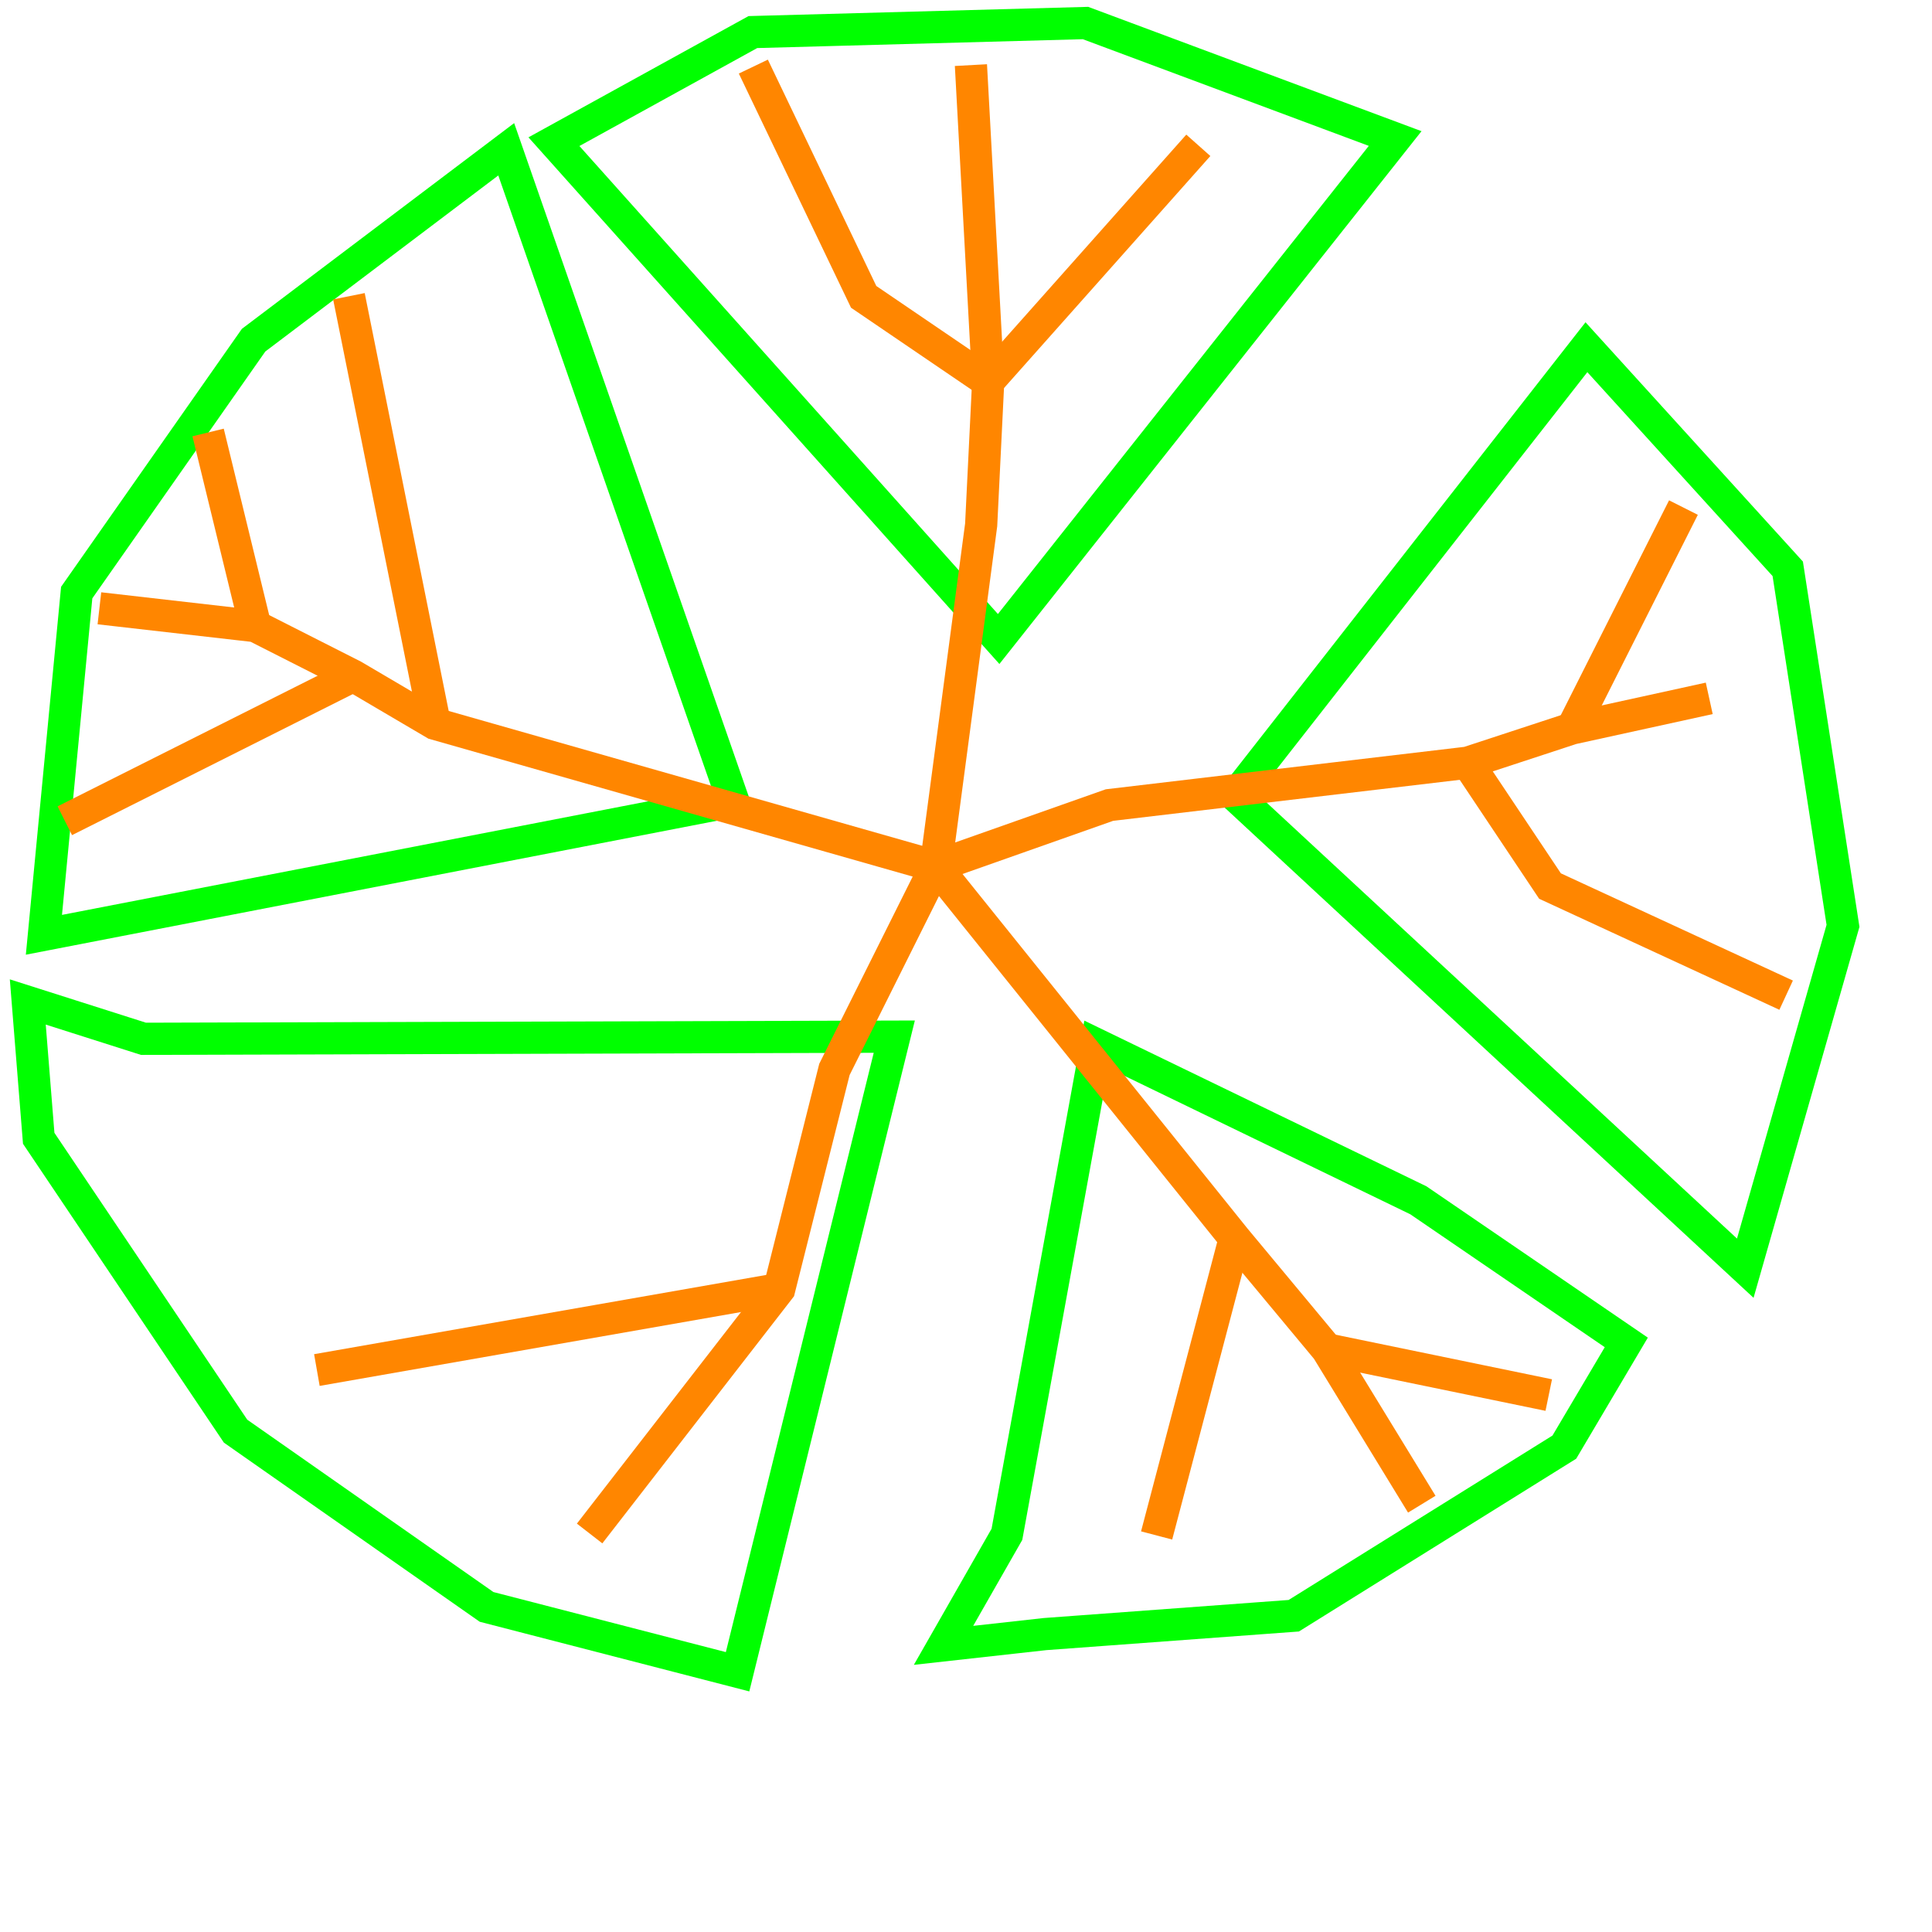
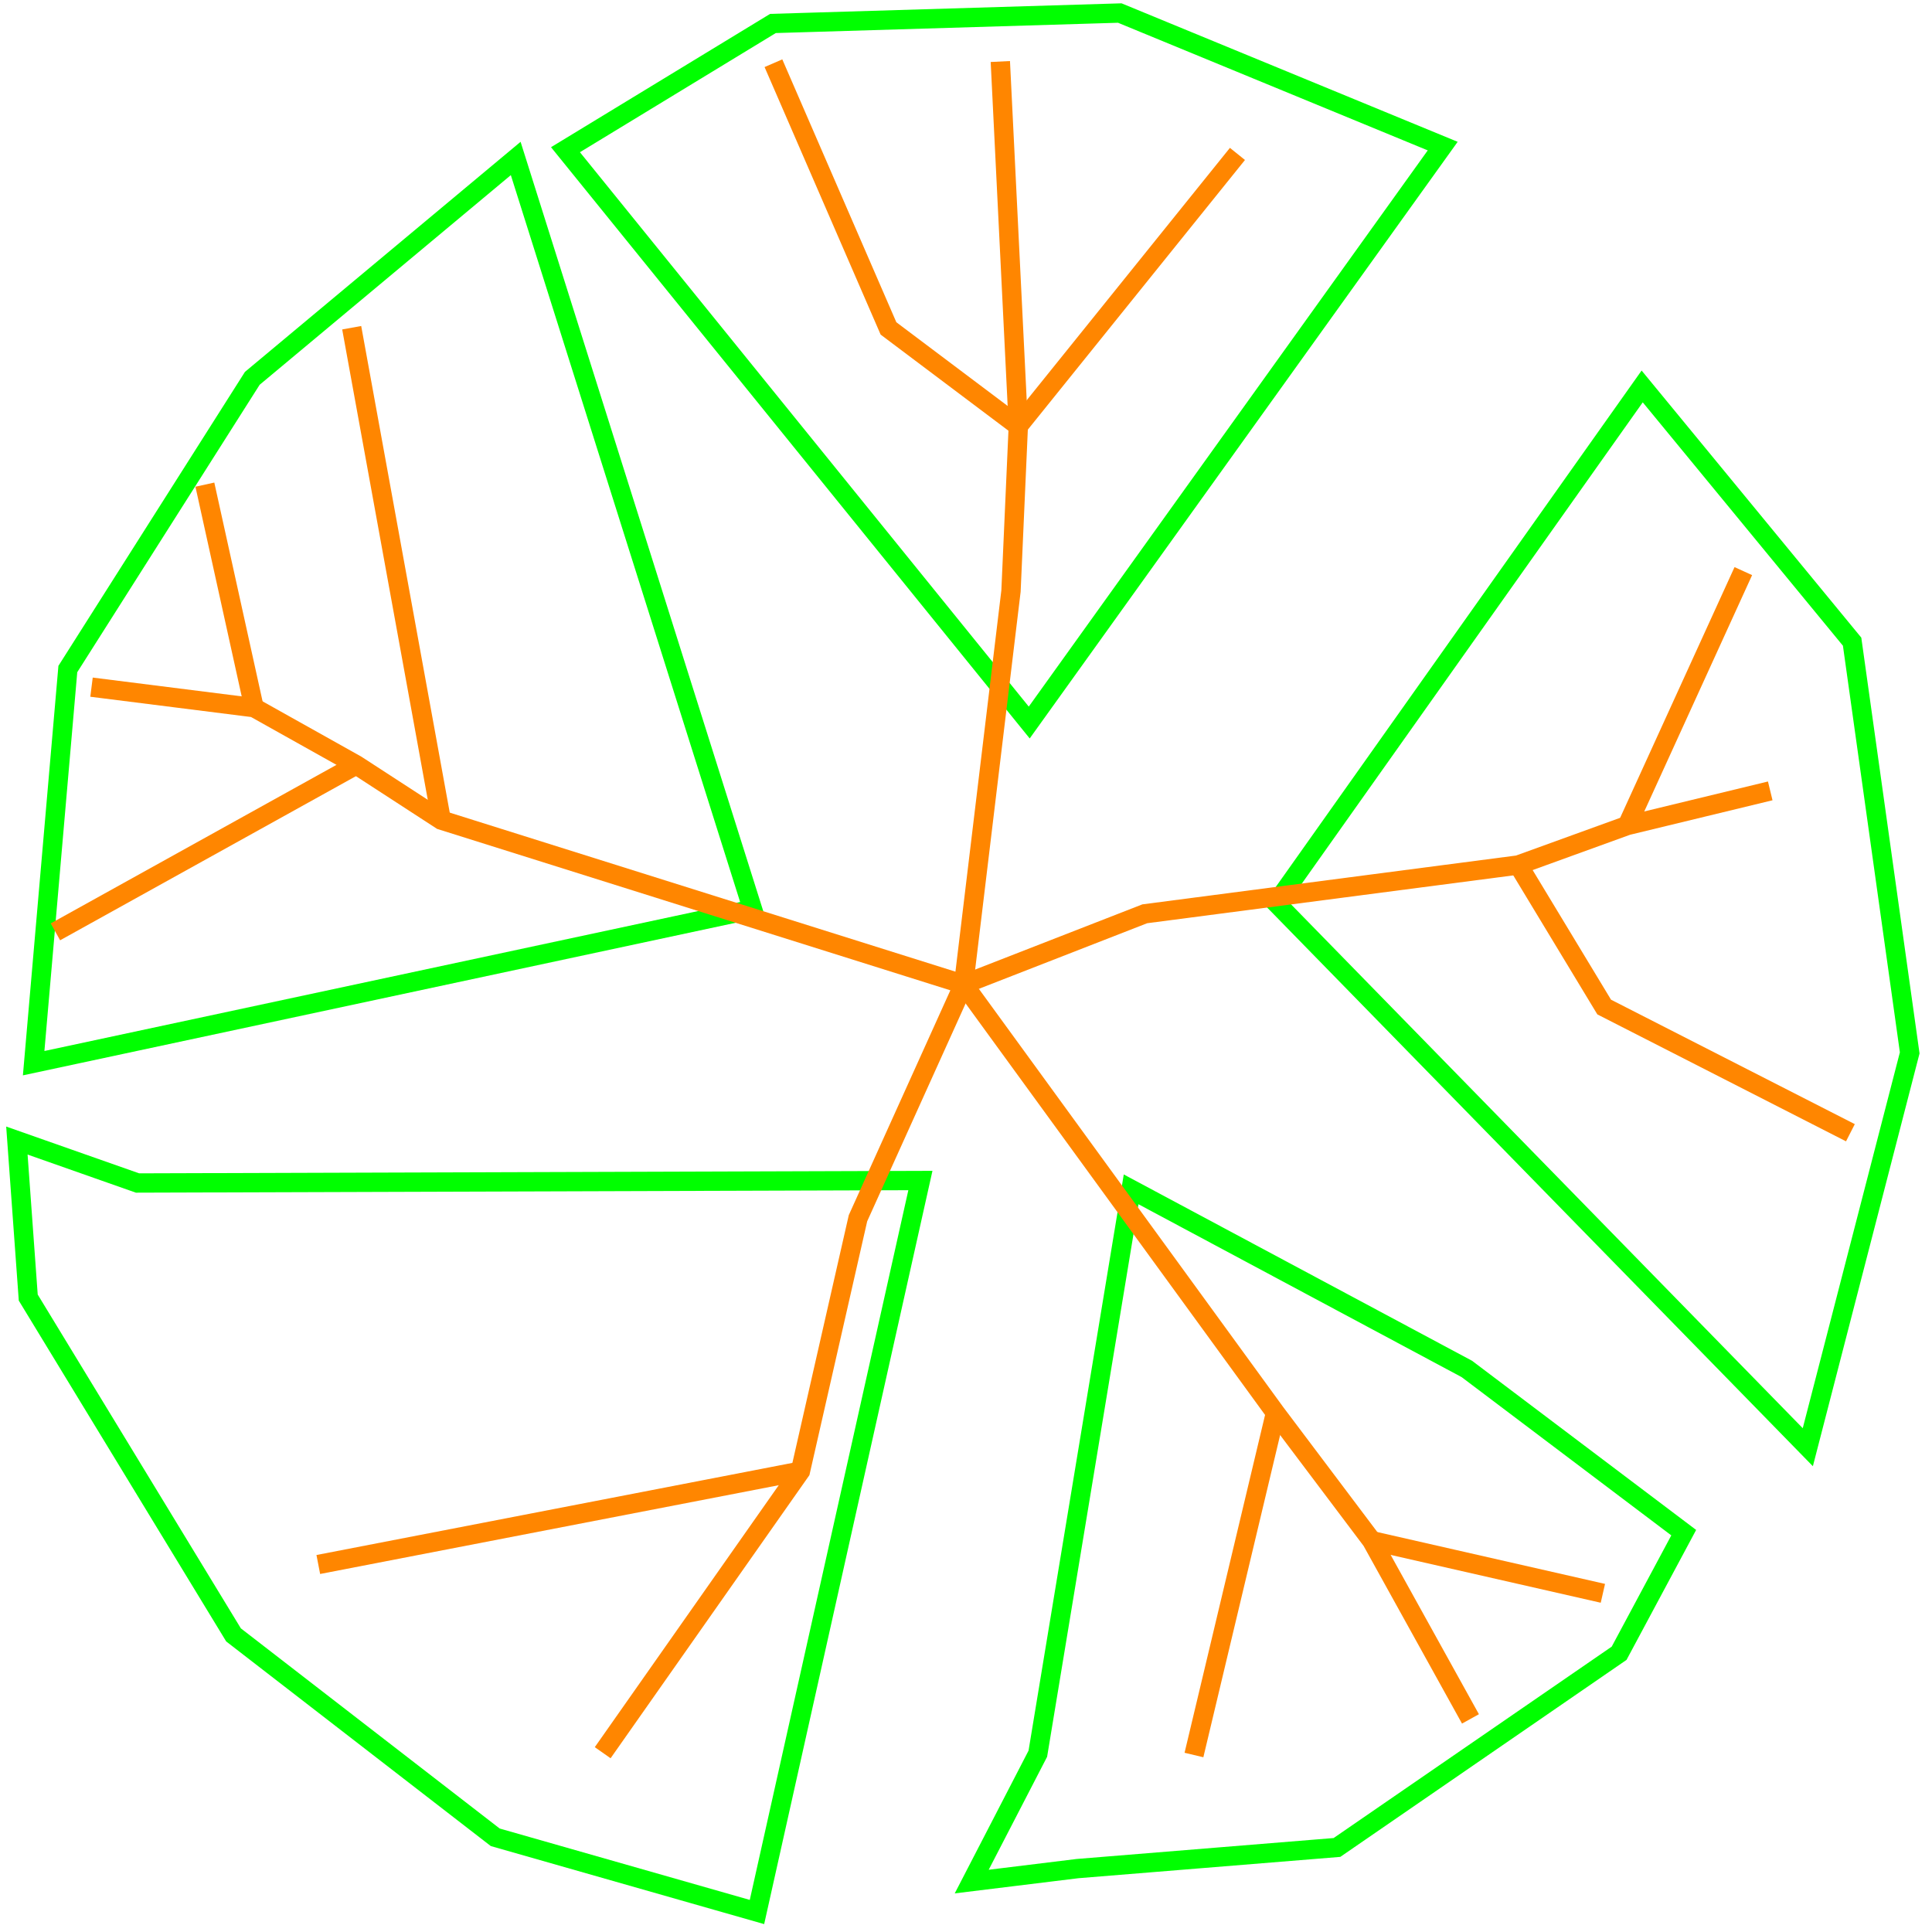
- <svg xmlns="http://www.w3.org/2000/svg" version="1.1" id="svg84" width="60" height="60" viewBox="0 0 60 60">
+ <svg xmlns="http://www.w3.org/2000/svg" version="1.1" id="svg84" width="100" height="100" viewBox="0 0100 100">
  <defs id="defs88" />
  <g id="g92">
-     <path id="rect96" style="fill:none;stroke:#00ff00;stroke-dashoffset:20" d="m 15.721,4.636 7.053,20.245 -21.41,4.15 1.018,-10.628 5.494,-7.839 z" />
-     <path id="rect96-3" style="fill:none;stroke:#00ff00;stroke-dashoffset:20" d="M 43.328,4.302 31.014,19.845 17.203,4.4 l 6.178,-3.404 10.33,-0.281 z" />
-     <path id="rect96-3-6" style="fill:none;stroke:#00ff00;stroke-dashoffset:20" d="m 57.236,28.753 -3.035,10.632 -15.832,-14.674 10.899,-13.928 6.252,6.882 z" />
-     <path id="rect96-3-7" style="fill:none;stroke:#00ff00;stroke-dashoffset:20" d="m 50.506,41.69 -1.924,3.252 -8.403,5.236 -7.725,0.57 -3.152,0.35 1.969,-3.448 2.778,-15.217 9.999,4.843 z" />
-     <path id="rect96-3-5" style="fill:none;stroke:#00ff00;stroke-dashoffset:20" d="m 27.773,32.194 -4.867,19.724 -7.795,-2.014 -7.795,-5.458 -6.114,-9.095 -0.339,-4.234 3.593,1.144 z" />
-     <path style="fill:none;stroke:#ff8600;stroke-width:1px;stroke-linecap:butt;stroke-linejoin:miter;stroke-opacity:1" d="m 30.153,2.022 0.536,9.829 -0.218,4.449 -1.41,10.607 -3.147,6.305 -1.714,6.82 -5.889,7.592" id="path177" />
-     <path style="fill:none;stroke:#ff8600;stroke-width:1px;stroke-linecap:butt;stroke-linejoin:miter;stroke-opacity:1" d="m 3.087,18.891 4.841,0.553 3.045,1.544 2.531,1.489 15.557,4.43 9.287,11.554 2.867,3.447 2.94,4.806" id="path177-2" />
-     <path style="fill:none;stroke:#ff8600;stroke-width:1px;stroke-linecap:butt;stroke-linejoin:miter;stroke-opacity:1" d="m 35.92,47.685 2.428,-9.225" id="path177-2-9" />
-     <path style="fill:none;stroke:#ff8600;stroke-width:1px;stroke-linecap:butt;stroke-linejoin:miter;stroke-opacity:1" d="m 48.098,43.325 -6.884,-1.419" id="path177-2-9-1" />
-     <path style="fill:none;stroke:#ff8600;stroke-width:1px;stroke-linecap:butt;stroke-linejoin:miter;stroke-opacity:1" d="m 55.47,30.906 -7.333,-3.389 -2.558,-3.83" id="path177-2-9-2" />
-     <path style="fill:none;stroke:#ff8600;stroke-width:1px;stroke-linecap:butt;stroke-linejoin:miter;stroke-opacity:1" d="m 48.824,22.622 3.457,-6.859" id="path177-2-9-2-7" />
-     <path style="fill:none;stroke:#ff8600;stroke-width:1px;stroke-linecap:butt;stroke-linejoin:miter;stroke-opacity:1" d="M 30.689,11.851 37.215,4.513" id="path177-2-9-2-0" />
-     <path style="fill:none;stroke:#ff8600;stroke-width:1px;stroke-linecap:butt;stroke-linejoin:miter;stroke-opacity:1" d="m 30.689,11.851 -3.867,-2.632 -3.426,-7.151" id="path177-2-9-2-9" />
-     <path style="fill:none;stroke:#ff8600;stroke-width:1px;stroke-linecap:butt;stroke-linejoin:miter;stroke-opacity:1" d="M 13.504,22.476 10.836,9.2" id="path177-2-9-2-3" />
-     <path style="fill:none;stroke:#ff8600;stroke-width:1px;stroke-linecap:butt;stroke-linejoin:miter;stroke-opacity:1" d="m 7.928,19.444 -1.465,-6.013" id="path177-2-9-2-6" />
-     <path style="fill:none;stroke:#ff8600;stroke-width:1px;stroke-linecap:butt;stroke-linejoin:miter;stroke-opacity:1" d="M 2.013,25.489 10.973,20.988" id="path177-2-9-2-06" />
-     <path style="fill:none;stroke:#ff8600;stroke-width:1px;stroke-linecap:butt;stroke-linejoin:miter;stroke-opacity:1" d="M 9.841,42.548 24.2,40.031" id="path177-2-9-2-2" />
-     <path style="fill:none;stroke:#ff8600;stroke-width:1px;stroke-linecap:butt;stroke-linejoin:miter;stroke-opacity:1" d="m 29.061,26.906 5.394,-1.904 11.124,-1.316 3.245,-1.065 4.258,-0.933" id="path177-2-9-2-7-6" />
+     <path id="rect96" style="fill:none;stroke:#00ff00;stroke-width:1;stroke-dashoffset:20" d="M 26.693,8.202 38.952,47.064 1.742,55.03 3.511,34.629 13.059,19.582 Z" />
+     <path id="rect96-3" style="fill:none;stroke:#00ff00;stroke-width:1;stroke-dashoffset:20" d="M 74.674,7.562 53.273,37.398 29.269,7.749 40.007,1.215 57.96,0.675 Z" />
+     <path id="rect96-3-6" style="fill:none;stroke:#00ff00;stroke-width:1;stroke-dashoffset:20" d="M 98.846,54.497 93.572,74.907 66.057,46.739 84.999,20.002 95.865,33.213 Z" />
+     <path id="rect96-3-7" style="fill:none;stroke:#00ff00;stroke-width:1;stroke-dashoffset:20" d="m 87.149,79.33 -3.344,6.243 -14.604,10.051 -13.427,1.094 -5.478,0.672 3.422,-6.619 4.828,-29.211 17.378,9.297 z" />
+     <path id="rect96-3-5" style="fill:none;stroke:#00ff00;stroke-width:1;stroke-dashoffset:20" d="M 47.64,61.103 39.181,98.965 25.634,95.098 12.087,84.622 1.462,67.162 0.874,59.035 7.118,61.232 Z" />
+     <path style="fill:none;stroke:#ff8600;stroke-width:1px;stroke-linecap:butt;stroke-linejoin:miter;stroke-opacity:1" d="m 51.777,3.184 0.931,18.867 -0.379,8.54 -2.451,20.36 -5.469,12.104 -2.979,13.091 -10.235,14.574" id="path177" />
+     <path style="fill:none;stroke:#ff8600;stroke-width:1px;stroke-linecap:butt;stroke-linejoin:miter;stroke-opacity:1" d="m 4.737,35.567 8.414,1.061 5.292,2.963 4.398,2.857 27.038,8.503 16.14,22.178 4.982,6.616 5.11,9.225" id="path177-2" />
+     <path style="fill:none;stroke:#ff8600;stroke-width:1px;stroke-linecap:butt;stroke-linejoin:miter;stroke-opacity:1" d="M 61.799,90.839 66.019,73.13" id="path177-2-9" />
+     <path style="fill:none;stroke:#ff8600;stroke-width:1px;stroke-linecap:butt;stroke-linejoin:miter;stroke-opacity:1" d="M 82.965,82.47 71.001,79.746" id="path177-2-9-1" />
+     <path style="fill:none;stroke:#ff8600;stroke-width:1px;stroke-linecap:butt;stroke-linejoin:miter;stroke-opacity:1" d="M 95.777,58.63 83.032,52.124 78.586,44.772" id="path177-2-9-2" />
+     <path style="fill:none;stroke:#ff8600;stroke-width:1px;stroke-linecap:butt;stroke-linejoin:miter;stroke-opacity:1" d="M 84.226,42.728 90.234,29.561" id="path177-2-9-2-7" />
+     <path style="fill:none;stroke:#ff8600;stroke-width:1px;stroke-linecap:butt;stroke-linejoin:miter;stroke-opacity:1" d="M 52.708,22.052 64.05,7.967" id="path177-2-9-2-0" />
+     <path style="fill:none;stroke:#ff8600;stroke-width:1px;stroke-linecap:butt;stroke-linejoin:miter;stroke-opacity:1" d="M 52.708,22.052 45.988,16.999 40.033,3.272" id="path177-2-9-2-9" />
+     <path style="fill:none;stroke:#ff8600;stroke-width:1px;stroke-linecap:butt;stroke-linejoin:miter;stroke-opacity:1" d="M 22.841,42.448 18.204,16.963" id="path177-2-9-2-3" />
+     <path style="fill:none;stroke:#ff8600;stroke-width:1px;stroke-linecap:butt;stroke-linejoin:miter;stroke-opacity:1" d="M 13.151,36.627 10.604,25.085" id="path177-2-9-2-6" />
+     <path style="fill:none;stroke:#ff8600;stroke-width:1px;stroke-linecap:butt;stroke-linejoin:miter;stroke-opacity:1" d="M 2.869,48.232 18.443,39.591" id="path177-2-9-2-06" />
+     <path style="fill:none;stroke:#ff8600;stroke-width:1px;stroke-linecap:butt;stroke-linejoin:miter;stroke-opacity:1" d="M 16.475,80.978 41.431,76.147" id="path177-2-9-2-2" />
+     <path style="fill:none;stroke:#ff8600;stroke-width:1px;stroke-linecap:butt;stroke-linejoin:miter;stroke-opacity:1" d="m 49.879,50.952 9.374,-3.654 19.334,-2.526 5.64,-2.044 7.4,-1.792" id="path177-2-9-2-7-6" />
  </g>
</svg>
